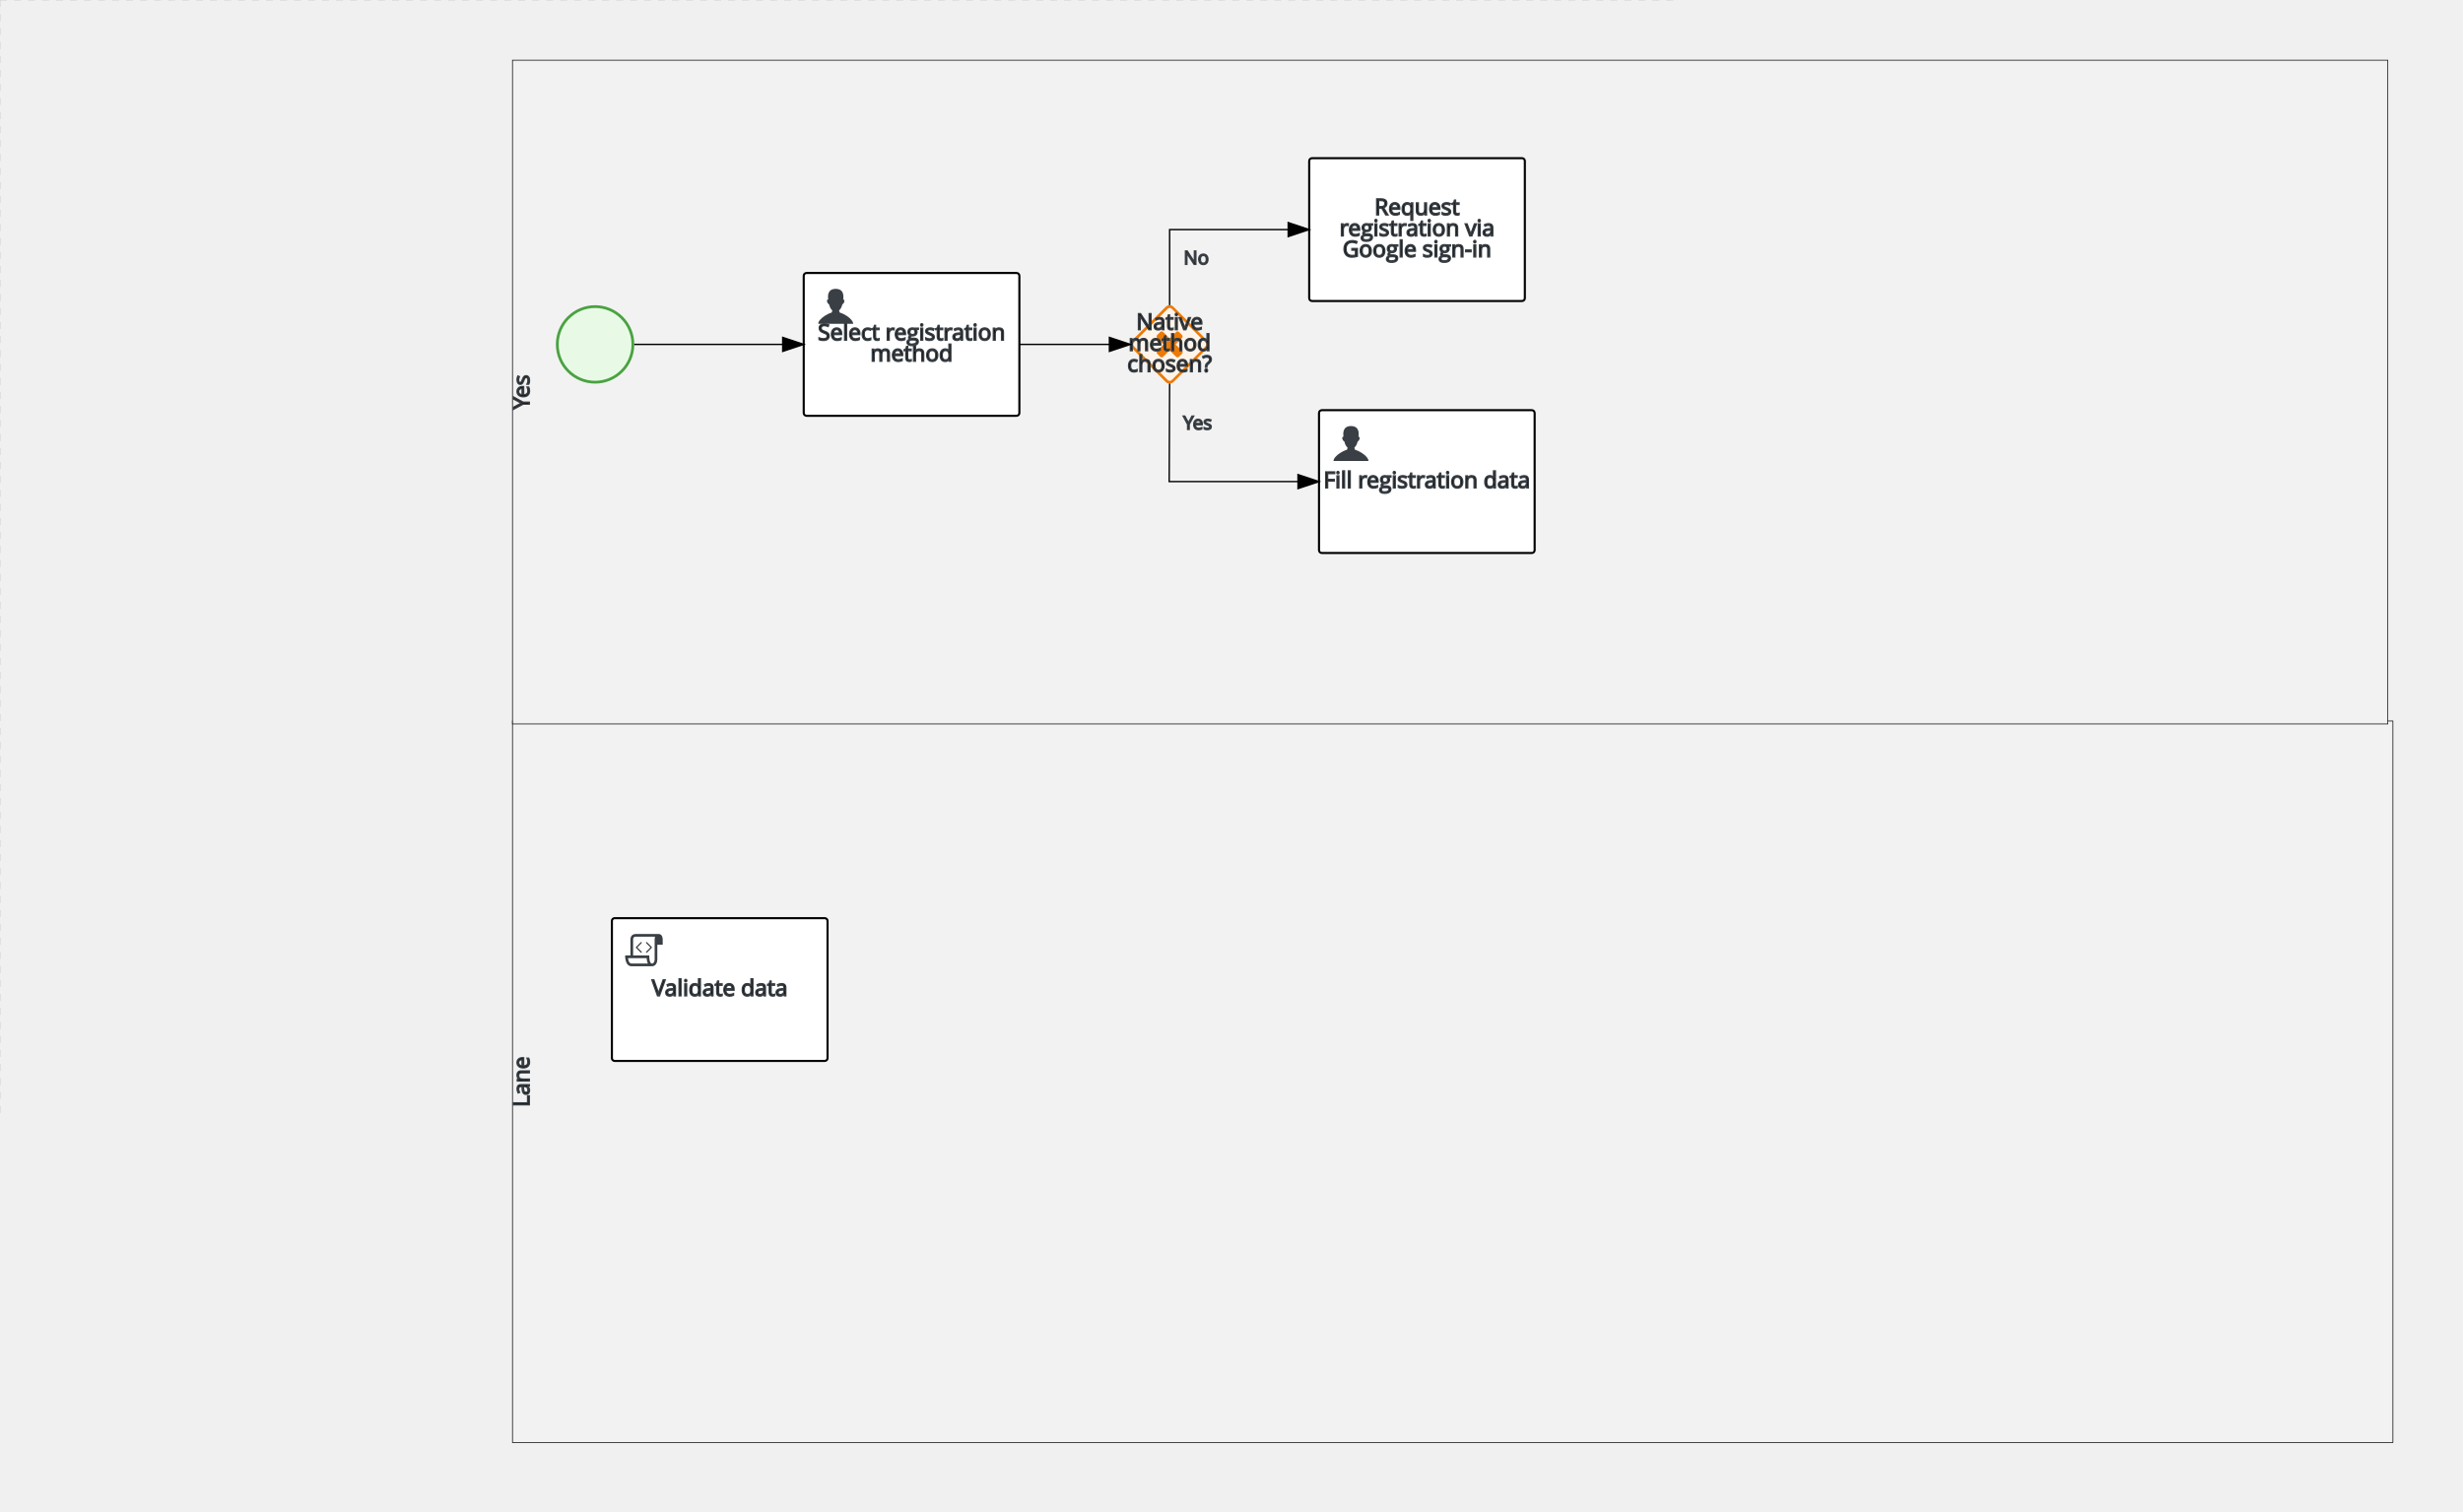
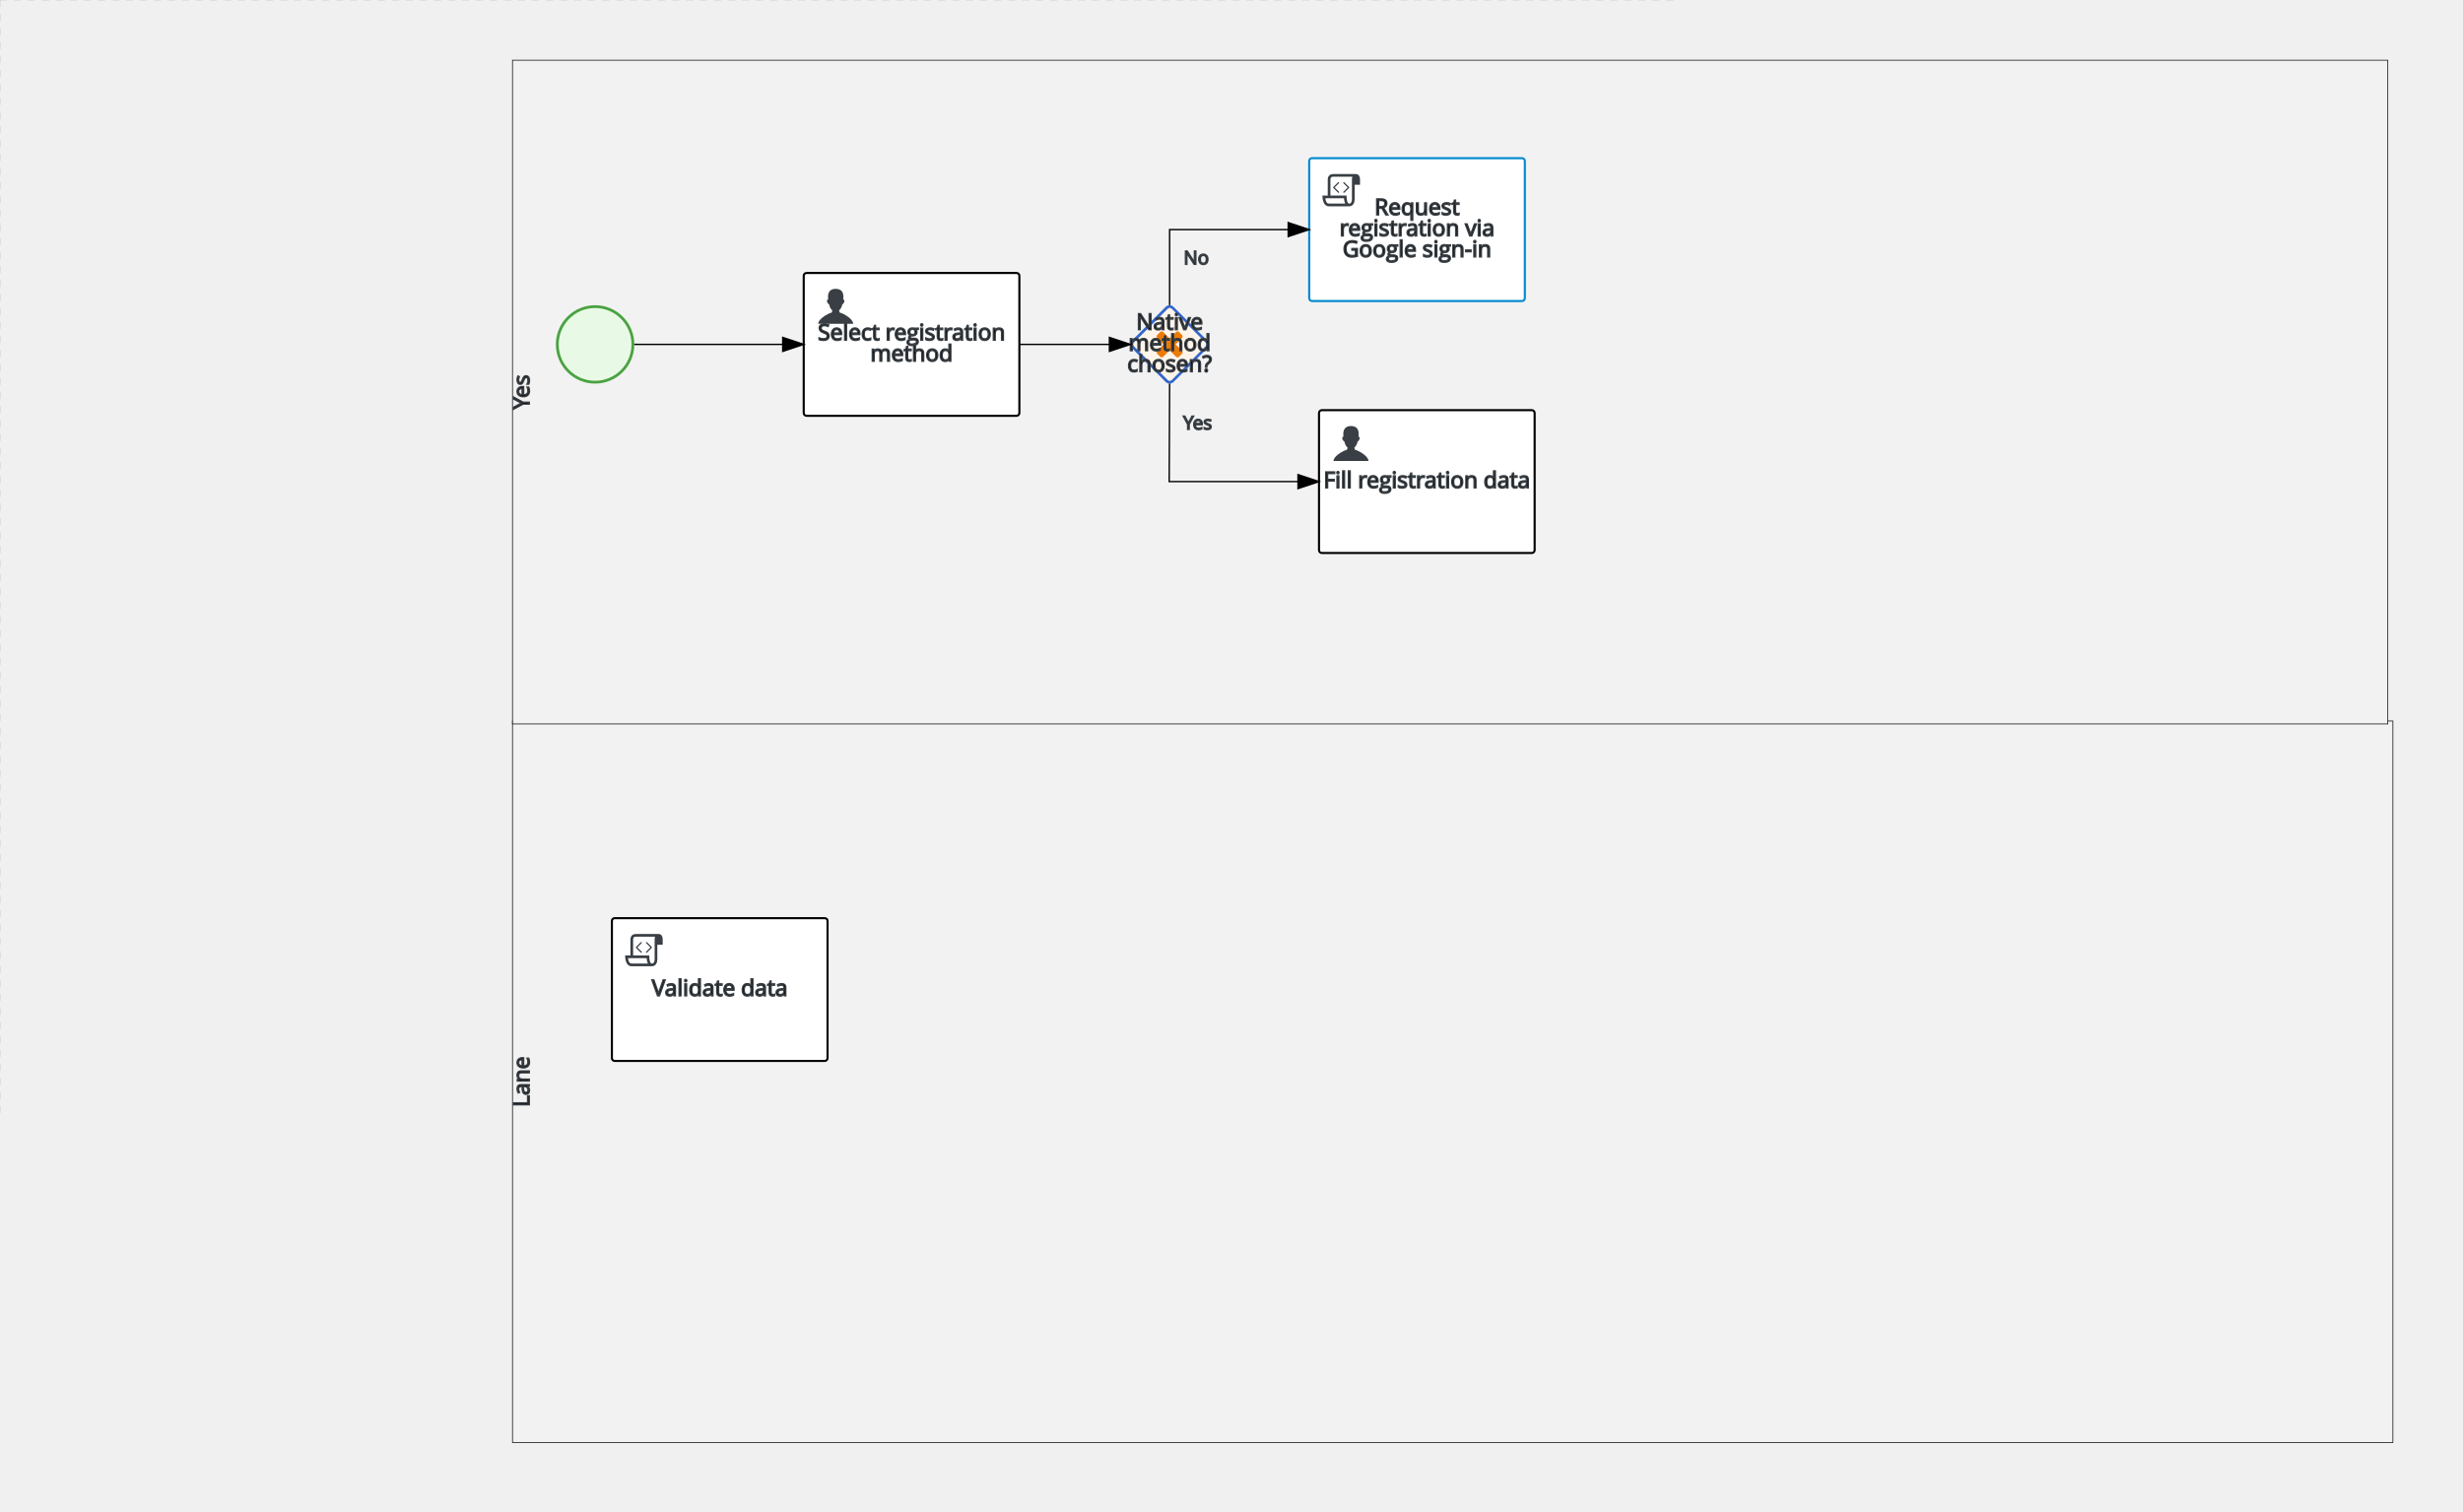
<svg xmlns="http://www.w3.org/2000/svg" version="1.1" width="1759" height="1080" viewBox="0 0 1759 1080">
  <defs />
  <g transform="matrix(1,0,0,1,0,0)">
    <g>
      <g>
        <g>
          <path fill="none" stroke="#d3d3d3" paint-order="fill stroke markers" d=" M 0 0 L 1200 0" stroke-miterlimit="10" stroke-opacity="0.8" stroke-dasharray="5" />
        </g>
        <g>
          <path fill="none" stroke="#d3d3d3" paint-order="fill stroke markers" d=" M 0 0 L 0 800" stroke-miterlimit="10" stroke-opacity="0.8" stroke-dasharray="5" />
        </g>
      </g>
      <g id="_8D3807C9-0B64-474E-8211-8BD19E4DA02F" bpmn2nodeid="_8D3807C9-0B64-474E-8211-8BD19E4DA02F" transform="matrix(1,0,0,1,366,515)">
        <g>
          <path fill="none" stroke="none" />
        </g>
        <g transform="matrix(1,0,0,1,0,0)">
          <path fill="#f2f2f2" stroke="none" id="_8D3807C9-0B64-474E-8211-8BD19E4DA02F?shapeType=BACKGROUND" paint-order="stroke fill markers" d=" M 0 0 L 1342.94 0 L 1342.94 515.4 L 0 515.4 L 0 0 Z Z" />
        </g>
        <g transform="matrix(1,0,0,1,0,0)">
          <path fill="none" stroke="rgb(0,0,0)" id="_8D3807C9-0B64-474E-8211-8BD19E4DA02F?shapeType=BORDER&amp;renderType=STROKE" paint-order="fill stroke markers" d=" M 0 0 L 1342.94 0 L 1342.94 515.4 L 0 515.4 L 0 0 Z Z" stroke-miterlimit="10" stroke-width="0.5" stroke-dasharray="" />
        </g>
        <g id="_80321CE6-93F1-49E3-A0C5-13C66222C777" bpmn2nodeid="_80321CE6-93F1-49E3-A0C5-13C66222C777" transform="matrix(1,0,0,1,71,140.83)">
          <g>
            <path fill="none" stroke="none" />
          </g>
          <g transform="matrix(1,0,0,1,0,0)">
            <path fill="#ffffff" stroke="none" id="_80321CE6-93F1-49E3-A0C5-13C66222C777?shapeType=BACKGROUND" paint-order="stroke fill markers" d=" M 2 0 L 152 0 L 152 0 A 2 2 0 0 1 154 2 L 154 100 L 154 100 A 2 2 0 0 1 152 102 L 2 102 L 2 102 A 2 2 0 0 1 0 100 L 0 2 L 0 2 A 2 2 0 0 1 2 0 Z" />
          </g>
          <g transform="matrix(1,0,0,1,0,0)">
            <path fill="none" stroke="rgb(0,0,0)" id="_80321CE6-93F1-49E3-A0C5-13C66222C777?shapeType=BORDER&amp;renderType=STROKE" paint-order="fill stroke markers" d=" M 2 0 L 152 0 L 152 0 A 2 2 0 0 1 154 2 L 154 100 L 154 100 A 2 2 0 0 1 152 102 L 2 102 L 2 102 A 2 2 0 0 1 0 100 L 0 2 L 0 2 A 2 2 0 0 1 2 0 Z" stroke-miterlimit="10" stroke-width="1.5" stroke-dasharray="" />
          </g>
          <g>
            <g transform="matrix(0.06,0,0,0.06,9.4,9.4)">
              <g transform="matrix(1,0,0,1,0,0)">
                <path fill="#393f44" stroke="none" id="_80321CE6-93F1-49E3-A0C5-13C66222C777undefined" paint-order="stroke fill markers" d=" M 0 0 M 197.3 130.2 C 194.4 127.3 189.6 127.3 186.7 130.2 L 130.2 186.7 C 127.3 189.6 127.3 194.4 130.2 197.3 L 186.7 253.8 C 188.1 255.3 190.1 256 192 256 C 193.9 256 195.9 255.3 197.3 253.7 C 200.2 250.8 200.2 246 197.3 243.1 L 146.2 192 L 197.3 140.8 C 200.2 137.9 200.2 133.1 197.3 130.2 Z" />
              </g>
              <g transform="matrix(1,0,0,1,0,0)">
                <path fill="#393f44" stroke="none" id="_80321CE6-93F1-49E3-A0C5-13C66222C777undefined" paint-order="stroke fill markers" d=" M 0 0 M 261.3 130.2 C 258.4 127.3 253.6 127.3 250.7 130.2 C 247.8 133.1 247.8 137.9 250.7 140.8 L 301.8 191.9 L 250.7 243 C 247.8 245.9 247.8 250.7 250.7 253.6 C 252.1 255.3 254.1 256 256 256 C 257.9 256 259.9 255.3 261.3 253.8 L 317.8 197.3 C 320.7 194.4 320.7 189.6 317.8 186.7 L 261.3 130.2 Z" />
              </g>
              <g transform="matrix(1,0,0,1,0,0)">
                <path fill="#393f44" stroke="none" id="_80321CE6-93F1-49E3-A0C5-13C66222C777undefined" paint-order="stroke fill markers" d=" M 0 0 M 400 32 C 400 32 152.8 32 128 32 C 62 32 64 96 64 96 L 64 288 L 1 288 C 1 288 -4 416 78 416 L 320 416 C 368 416 384 368 384 336 C 384 314.2 384 224.4 384 160 L 448 160 L 448 96 C 448 96 449 32 400 32 Z M 0 0 M 78 383.9 C 68.5 383.9 61.6 381.1 55.5 374.9 C 43.4 362.4 37.5 339.6 34.9 320 L 256.9 320 C 257.1 322.7 257.3 325.4 257.6 328.2 C 260 351.6 264.7 370.1 271.9 383.9 L 78 383.9 L 78 383.9 Z M 0 0 M 352 336 C 352 345.9 349.6 360.3 342.9 371 C 337.2 380.1 330.4 384 320 384 C 285 384 288 288 288 288 L 96 288 L 96 96 L 96 95.9 L 96 95.1 C 96 90.6 97.6 78.3 104.7 71.2 C 106.5 69.4 111.9 64 128 64 L 356.5 64 C 354.4 72.8 352.8 81.8 352.2 89.9 C 352.2 90.5 352.1 91.1 352.1 91.7 C 352.1 92 352.1 92.3 352.1 92.6 C 352 94.8 352 96 352 96 L 352 160 L 352 336 Z" />
              </g>
            </g>
          </g>
          <g transform="matrix(1,0,0,1,0,43.5)">
            <g>
              <text fill="#000000" stroke="none" font-family="Open Sans" font-size="12pt" font-style="normal" font-weight="normal" text-decoration="normal" x="77" y="12" text-anchor="middle" dominant-baseline="alphabetic" id="_80321CE6-93F1-49E3-A0C5-13C66222C777undefined">       Validate data       </text>
              <path fill="none" stroke="none" />
              <text fill="none" stroke="#393f44" font-family="Open Sans" font-size="12pt" font-style="normal" font-weight="normal" text-decoration="normal" x="77" y="12" text-anchor="middle" dominant-baseline="alphabetic" stroke-miterlimit="10" stroke-dasharray="">       Validate data       </text>
            </g>
            <g>
              <path fill="none" stroke="black" id="_80321CE6-93F1-49E3-A0C5-13C66222C777undefined" paint-order="fill stroke markers" d=" M 0 0 L 0 0" stroke-miterlimit="10" stroke-opacity="0.1" stroke-dasharray="" />
            </g>
          </g>
        </g>
        <g transform="matrix(1,0,0,1,9.50350909079134e-14,515.4)">
          <g transform="matrix(-1.8369701987210297e-16,-1,1,-1.8369701987210297e-16,0,0)">
            <text fill="#000000" stroke="none" font-family="Open Sans" font-size="12pt" font-style="normal" font-weight="normal" text-decoration="normal" x="257.7" y="12" text-anchor="middle" dominant-baseline="alphabetic" id="_8D3807C9-0B64-474E-8211-8BD19E4DA02Fundefined">                                                            Lane                                                            </text>
            <path fill="none" stroke="none" />
            <text fill="none" stroke="#393f44" font-family="Open Sans" font-size="12pt" font-style="normal" font-weight="normal" text-decoration="normal" x="257.7" y="12" text-anchor="middle" dominant-baseline="alphabetic" stroke-miterlimit="10" stroke-dasharray="">                                                            Lane                                                            </text>
          </g>
          <g>
            <path fill="none" stroke="black" id="_8D3807C9-0B64-474E-8211-8BD19E4DA02Fundefined" paint-order="fill stroke markers" d=" M 0 0 L 0 0" stroke-miterlimit="10" stroke-opacity="0.1" stroke-dasharray="" />
          </g>
        </g>
      </g>
      <g transform="matrix(1,0,0,1,366,515)" />
      <g transform="matrix(1,0,0,1,437,655.83)" />
      <g id="_9E438A3B-047D-4BA2-A0BC-116AF99BDCD5" bpmn2nodeid="_9E438A3B-047D-4BA2-A0BC-116AF99BDCD5" transform="matrix(1,0,0,1,366,43)">
        <g>
          <path fill="none" stroke="none" />
        </g>
        <g transform="matrix(1,0,0,1,0,0)">
          <path fill="#f2f2f2" stroke="none" id="_9E438A3B-047D-4BA2-A0BC-116AF99BDCD5?shapeType=BACKGROUND" paint-order="stroke fill markers" d=" M 0 0 L 1339.31 0 L 1339.31 474.11 L 0 474.11 L 0 0 Z Z" />
        </g>
        <g transform="matrix(1,0,0,1,0,0)">
          <path fill="none" stroke="rgb(0,0,0)" id="_9E438A3B-047D-4BA2-A0BC-116AF99BDCD5?shapeType=BORDER&amp;renderType=STROKE" paint-order="fill stroke markers" d=" M 0 0 L 1339.31 0 L 1339.31 474.11 L 0 474.11 L 0 0 Z Z" stroke-miterlimit="10" stroke-width="0.5" stroke-dasharray="" />
        </g>
        <g id="_974181C1-8708-4986-9331-92A2F535E5DD" bpmn2nodeid="_974181C1-8708-4986-9331-92A2F535E5DD" transform="matrix(1,0,0,1,208,152)">
          <g>
            <path fill="none" stroke="none" />
          </g>
          <g transform="matrix(1,0,0,1,0,0)">
            <path fill="#ffffff" stroke="none" id="_974181C1-8708-4986-9331-92A2F535E5DD?shapeType=BACKGROUND" paint-order="stroke fill markers" d=" M 2 0 L 152 0 L 152 0 A 2 2 0 0 1 154 2 L 154 100 L 154 100 A 2 2 0 0 1 152 102 L 2 102 L 2 102 A 2 2 0 0 1 0 100 L 0 2 L 0 2 A 2 2 0 0 1 2 0 Z" />
          </g>
          <g transform="matrix(1,0,0,1,0,0)">
            <path fill="none" stroke="#000000" id="_974181C1-8708-4986-9331-92A2F535E5DD?shapeType=BORDER&amp;renderType=STROKE" paint-order="fill stroke markers" d=" M 2 0 L 152 0 L 152 0 A 2 2 0 0 1 154 2 L 154 100 L 154 100 A 2 2 0 0 1 152 102 L 2 102 L 2 102 A 2 2 0 0 1 0 100 L 0 2 L 0 2 A 2 2 0 0 1 2 0 Z" stroke-miterlimit="10" stroke-width="1.5" stroke-dasharray="" />
          </g>
          <g>
            <g transform="matrix(0.06,0,0,0.06,9.4,9.4)">
              <g transform="matrix(1,0,0,1,0,0)">
                <path fill="#393f44" stroke="none" id="_974181C1-8708-4986-9331-92A2F535E5DDundefined" paint-order="stroke fill markers" d=" M 0 0 M 16 445.21 C 16 440.869 18.784 431.129 22.001 424.217 C 35.768 394.64 77.283 359.28 129 333.084 C 144.516 325.224 157.347 319.964 167.807 317.174 C 171.932 316.074 175.729 314.414 176.525 313.363 C 178.894 310.234 180.914 302.908 181.727 294.5 L 182.5 286.5 L 178.507 283.455 C 166.303 274.146 154.284 251.678 148.04 226.5 C 145.611 216.707 145.056 215.462 142.984 215.158 C 141.703 214.97 138.083 212.243 134.939 209.099 C 123.233 197.393 116.891 177.376 121.44 166.49 C 123.002 162.751 128.155 159.01 131.75 159.004 C 134.448 159 134.471 158.603 132.914 138.788 C 130.927 113.496 134.279 92.265 143.132 74.076 C 152.232 55.38 167.569 42.882 189.049 36.66 C 210.203 30.532 237.797 30.532 258.951 36.66 C 300.042 48.563 318.958 83.806 314.955 141 C 314.32 150.075 313.624 157.788 313.409 158.14 C 313.194 158.493 314.575 159.073 316.479 159.43 C 328.929 161.766 330.986 177.018 321.496 196.621 C 316.903 206.109 309.357 214.508 304.817 215.185 C 303.023 215.453 302.293 217.146 299.943 226.5 C 296.659 239.567 294.474 245.305 287.948 257.995 C 282.491 268.606 273.035 281.109 268.108 284.229 L 264.871 286.278 L 265.518 292.889 C 266.345 301.33 268.639 309.871 270.877 312.837 C 272.067 314.415 275.002 315.79 280.063 317.139 C 291.069 320.075 303.617 325.274 321 334.102 C 369.815 358.891 410.848 393.758 425.032 422.5 C 429.07 430.682 432 440.232 432 445.21 L 432 448 L 224 448 L 16 448 L 16 445.21 Z" />
              </g>
            </g>
          </g>
          <g transform="matrix(1,0,0,1,5.4,13.68)">
            <g transform="matrix(0.04,0,0,0.04,63.36,69.12)">
              <g transform="matrix(1,0,0,1,0,0)">
                <path fill="none" stroke="none" />
              </g>
            </g>
          </g>
          <g transform="matrix(1,0,0,1,0,36)">
            <g>
              <text fill="#000000" stroke="none" font-family="Open Sans" font-size="12pt" font-style="normal" font-weight="normal" text-decoration="normal" x="77" y="12" text-anchor="middle" dominant-baseline="alphabetic">  Select registration  </text>
              <text fill="#000000" stroke="none" font-family="Open Sans" font-size="12pt" font-style="normal" font-weight="normal" text-decoration="normal" x="77" y="27" text-anchor="middle" dominant-baseline="alphabetic" id="_974181C1-8708-4986-9331-92A2F535E5DDundefined">            method            </text>
              <path fill="none" stroke="none" />
              <text fill="none" stroke="#393f44" font-family="Open Sans" font-size="12pt" font-style="normal" font-weight="normal" text-decoration="normal" x="77" y="12" text-anchor="middle" dominant-baseline="alphabetic" stroke-miterlimit="10" stroke-dasharray="">  Select registration  </text>
              <path fill="none" stroke="none" />
              <text fill="none" stroke="#393f44" font-family="Open Sans" font-size="12pt" font-style="normal" font-weight="normal" text-decoration="normal" x="77" y="27" text-anchor="middle" dominant-baseline="alphabetic" stroke-miterlimit="10" stroke-dasharray="">            method            </text>
            </g>
            <g>
              <path fill="none" stroke="black" id="_974181C1-8708-4986-9331-92A2F535E5DDundefined" paint-order="fill stroke markers" d=" M 0 0 L 0 0" stroke-miterlimit="10" stroke-opacity="0.1" stroke-dasharray="" />
            </g>
          </g>
        </g>
        <g id="_547BCF5D-E408-40DF-B1DB-F6AAD771D0DA" bpmn2nodeid="_547BCF5D-E408-40DF-B1DB-F6AAD771D0DA" transform="matrix(1,0,0,1,441.31,175)">
          <g>
            <path fill="none" stroke="none" />
          </g>
          <g transform="matrix(0.125,0,0,0.125,0,0)">
            <g transform="matrix(1,0,0,1,0,0)">
              <path fill="#fef4ea" stroke="none" id="_547BCF5D-E408-40DF-B1DB-F6AAD771D0DA?shapeType=BACKGROUND" paint-order="stroke fill markers" d=" M 0 0 M 224.4 4.3 C 216.4 4.3 208.4 7.3 202.3 13.4 L 13.5 202.2 C 1.3 214.4 1.3 234.2 13.5 246.4 L 202.2 435.1 C 208.3 441.2 216.4 444.2 224.3 444.2 C 232.2 444.2 240.3 441.2 246.4 435.1 L 435.1 246.4 C 447.3 234.2 447.3 214.4 435.1 202.2 L 246.5 13.4 C 240.4 7.3 232.4 4.3 224.4 4.3 L 224.4 4.3 Z" />
            </g>
            <g>
              <g transform="matrix(1,0,0,1,0,0)">
                <g transform="matrix(1,0,0,1,0,0)">
-                   <path fill="rgb(236,122,8)" stroke="none" id="_547BCF5D-E408-40DF-B1DB-F6AAD771D0DA?shapeType=BORDER&amp;renderType=FILL" paint-order="stroke fill markers" d=" M 0 0 M 20.8 212.7 L 213.3 20.2 C 219.6 13.9 229.7 13.9 235.9 20.2 L 428.4 212.7 C 434.7 219 434.7 229.1 428.4 235.3 L 235.9 427.8 C 229.6 434.1 219.5 434.1 213.3 427.8 L 20.8 235.3 C 14.5 229.1 14.5 218.9 20.8 212.7 L 20.8 212.7 Z M 0 0 M 0 224 C 0 232.1 3.1 240.3 9.3 246.5 L 201.5 438.7 C 213.9 451.1 234.1 451.1 246.5 438.7 L 438.7 246.5 C 444.9 240.3 448 232.1 448 224 C 448 215.9 444.9 207.7 438.7 201.5 L 246.5 9.3 C 234.1 -3.1 213.9 -3.1 201.5 9.3 L 9.3 201.5 C 3.1 207.7 0 215.9 0 224 L 0 224 Z" />
+                   <path fill="rgb(51,102,204)" stroke="none" id="_547BCF5D-E408-40DF-B1DB-F6AAD771D0DA?shapeType=BORDER&amp;renderType=FILL" paint-order="stroke fill markers" d=" M 0 0 M 20.8 212.7 L 213.3 20.2 C 219.6 13.9 229.7 13.9 235.9 20.2 L 428.4 212.7 C 434.7 219 434.7 229.1 428.4 235.3 L 235.9 427.8 C 229.6 434.1 219.5 434.1 213.3 427.8 L 20.8 235.3 C 14.5 229.1 14.5 218.9 20.8 212.7 L 20.8 212.7 Z M 0 0 M 0 224 C 0 232.1 3.1 240.3 9.3 246.5 L 201.5 438.7 C 213.9 451.1 234.1 451.1 246.5 438.7 L 438.7 246.5 C 444.9 240.3 448 232.1 448 224 C 448 215.9 444.9 207.7 438.7 201.5 L 246.5 9.3 C 234.1 -3.1 213.9 -3.1 201.5 9.3 L 9.3 201.5 C 3.1 207.7 0 215.9 0 224 L 0 224 Z" />
                </g>
              </g>
            </g>
            <g>
              <g transform="matrix(1,0,0,1,0,0)">
                <g transform="matrix(1,0,0,1,0,0)">
                  <path fill="#ec7a08" stroke="none" id="_547BCF5D-E408-40DF-B1DB-F6AAD771D0DAundefined" paint-order="stroke fill markers" d=" M 0 0 M 298.2 269.2 C 298.2 272.6 297.1 275.3 294.7 277.7 L 277.7 294.7 C 275.3 297.1 272.6 298.2 269.2 298.2 C 265.8 298.2 263.1 297.1 260.7 294.7 L 224 258 L 187.2 294.8 C 184.8 297.2 182.1 298.3 178.7 298.3 C 175.3 298.3 172.6 297.2 170.2 294.8 L 153.2 277.8 C 150.8 275.4 149.7 272.7 149.7 269.3 C 149.7 265.9 150.8 263.2 153.2 260.8 L 190 224 L 153.2 187.2 C 150.8 184.8 149.7 182 149.7 178.7 C 149.7 175.3 150.8 172.5 153.2 170.2 L 170.2 153.2 C 172.6 150.8 175.3 149.7 178.7 149.7 C 182.1 149.7 184.8 150.8 187.2 153.2 L 224 190 L 260.8 153.2 C 263.2 150.8 265.9 149.7 269.3 149.7 C 272.7 149.7 275.4 150.8 277.8 153.2 L 294.8 170.2 C 297.2 172.5 298.3 175.3 298.3 178.7 C 298.3 182 297.2 184.8 294.8 187.2 L 258 224 L 294.8 260.8 C 297.1 263.1 298.2 265.9 298.2 269.2 Z" />
                </g>
              </g>
            </g>
          </g>
          <g transform="matrix(1,0,0,1,0,5.5)">
            <g>
              <text fill="#000000" stroke="none" font-family="Open Sans" font-size="12pt" font-style="normal" font-weight="normal" text-decoration="normal" x="28" y="12" text-anchor="middle" dominant-baseline="alphabetic"> Native </text>
              <text fill="#000000" stroke="none" font-family="Open Sans" font-size="12pt" font-style="normal" font-weight="normal" text-decoration="normal" x="28" y="27" text-anchor="middle" dominant-baseline="alphabetic">method</text>
              <text fill="#000000" stroke="none" font-family="Open Sans" font-size="12pt" font-style="normal" font-weight="normal" text-decoration="normal" x="28" y="42" text-anchor="middle" dominant-baseline="alphabetic" id="_547BCF5D-E408-40DF-B1DB-F6AAD771D0DAundefined">chosen?</text>
              <path fill="none" stroke="none" />
              <text fill="none" stroke="#393f44" font-family="Open Sans" font-size="12pt" font-style="normal" font-weight="normal" text-decoration="normal" x="28" y="12" text-anchor="middle" dominant-baseline="alphabetic" stroke-miterlimit="10" stroke-dasharray=""> Native </text>
              <path fill="none" stroke="none" />
              <text fill="none" stroke="#393f44" font-family="Open Sans" font-size="12pt" font-style="normal" font-weight="normal" text-decoration="normal" x="28" y="27" text-anchor="middle" dominant-baseline="alphabetic" stroke-miterlimit="10" stroke-dasharray="">method</text>
              <path fill="none" stroke="none" />
              <text fill="none" stroke="#393f44" font-family="Open Sans" font-size="12pt" font-style="normal" font-weight="normal" text-decoration="normal" x="28" y="42" text-anchor="middle" dominant-baseline="alphabetic" stroke-miterlimit="10" stroke-dasharray="">chosen?</text>
            </g>
            <g>
              <path fill="none" stroke="black" id="_547BCF5D-E408-40DF-B1DB-F6AAD771D0DAundefined" paint-order="fill stroke markers" d=" M 0 0 L 0 0" stroke-miterlimit="10" stroke-opacity="0.1" stroke-dasharray="" />
            </g>
          </g>
        </g>
        <g id="_3A45AC70-3F34-49B1-882E-8E9A8E7D1670" bpmn2nodeid="_3A45AC70-3F34-49B1-882E-8E9A8E7D1670" transform="matrix(1,0,0,1,31,175)">
          <g>
            <path fill="none" stroke="none" />
          </g>
          <g transform="matrix(0.125,0,0,0.125,0,0)">
            <g transform="matrix(1,0,0,1,0,0)">
              <path fill="#e8fae6" stroke="none" id="_3A45AC70-3F34-49B1-882E-8E9A8E7D1670?shapeType=BACKGROUND" paint-order="stroke fill markers" d=" M 0 0 M 444 224 C 444 263.9 434.2 300.8 414.4 334.5 C 394.7 368.2 368 394.9 334.4 414.5 C 300.8 434.1 263.9 444 224 444 C 184.1 444 147.2 434.2 113.5 414.4 C 79.8 394.7 53.1 368 33.5 334.4 C 13.9 300.8 4 263.9 4 224 C 4 184.1 13.8 147.2 33.6 113.5 C 53.4 79.8 80.1 53.1 113.6 33.5 C 147.1 13.9 184.1 4 224 4 C 263.9 4 300.8 13.8 334.5 33.6 C 368.2 53.4 394.9 80.1 414.5 113.6 C 434.1 147.1 444 184.1 444 224 Z" />
            </g>
            <g>
              <g transform="matrix(1,0,0,1,0,0)">
                <g transform="matrix(1,0,0,1,0,0)">
                  <path fill="#4aa241" stroke="none" id="_3A45AC70-3F34-49B1-882E-8E9A8E7D1670?shapeType=BORDER&amp;renderType=FILL" paint-order="stroke fill markers" d=" M 0 0 M 224 0 C 100.3 0 0 100.3 0 224 C 0 347.7 100.3 448 224 448 C 347.7 448 448 347.7 448 224 C 448 100.3 347.7 0 224 0 Z M 0 0 M 224 432 C 109.1 432 16 338.9 16 224 C 16 109.1 109.1 16 224 16 C 338.9 16 432 109.1 432 224 C 432 338.9 338.9 432 224 432 Z" />
                </g>
              </g>
            </g>
          </g>
          <g transform="matrix(1,0,0,1,0,56)">
            <g />
            <g>
              <path fill="none" stroke="black" id="_3A45AC70-3F34-49B1-882E-8E9A8E7D1670undefined" paint-order="fill stroke markers" d=" M 0 0 L 0 0" stroke-miterlimit="10" stroke-opacity="0.1" stroke-dasharray="" />
            </g>
          </g>
        </g>
        <g id="_2A986D42-C8A6-41DD-88E4-20FA92770703" bpmn2nodeid="_2A986D42-C8A6-41DD-88E4-20FA92770703" transform="matrix(1,0,0,1,576,250)">
          <g>
            <path fill="none" stroke="none" />
          </g>
          <g transform="matrix(1,0,0,1,0,0)">
            <path fill="#ffffff" stroke="none" id="_2A986D42-C8A6-41DD-88E4-20FA92770703?shapeType=BACKGROUND" paint-order="stroke fill markers" d=" M 2 0 L 152 0 L 152 0 A 2 2 0 0 1 154 2 L 154 100 L 154 100 A 2 2 0 0 1 152 102 L 2 102 L 2 102 A 2 2 0 0 1 0 100 L 0 2 L 0 2 A 2 2 0 0 1 2 0 Z" />
          </g>
          <g transform="matrix(1,0,0,1,0,0)">
            <path fill="none" stroke="rgb(0,0,0)" id="_2A986D42-C8A6-41DD-88E4-20FA92770703?shapeType=BORDER&amp;renderType=STROKE" paint-order="fill stroke markers" d=" M 2 0 L 152 0 L 152 0 A 2 2 0 0 1 154 2 L 154 100 L 154 100 A 2 2 0 0 1 152 102 L 2 102 L 2 102 A 2 2 0 0 1 0 100 L 0 2 L 0 2 A 2 2 0 0 1 2 0 Z" stroke-miterlimit="10" stroke-width="1.5" stroke-dasharray="" />
          </g>
          <g>
            <g transform="matrix(0.06,0,0,0.06,9.4,9.4)">
              <g transform="matrix(1,0,0,1,0,0)">
                <path fill="#393f44" stroke="none" id="_2A986D42-C8A6-41DD-88E4-20FA92770703undefined" paint-order="stroke fill markers" d=" M 0 0 M 16 445.21 C 16 440.869 18.784 431.129 22.001 424.217 C 35.768 394.64 77.283 359.28 129 333.084 C 144.516 325.224 157.347 319.964 167.807 317.174 C 171.932 316.074 175.729 314.414 176.525 313.363 C 178.894 310.234 180.914 302.908 181.727 294.5 L 182.5 286.5 L 178.507 283.455 C 166.303 274.146 154.284 251.678 148.04 226.5 C 145.611 216.707 145.056 215.462 142.984 215.158 C 141.703 214.97 138.083 212.243 134.939 209.099 C 123.233 197.393 116.891 177.376 121.44 166.49 C 123.002 162.751 128.155 159.01 131.75 159.004 C 134.448 159 134.471 158.603 132.914 138.788 C 130.927 113.496 134.279 92.265 143.132 74.076 C 152.232 55.38 167.569 42.882 189.049 36.66 C 210.203 30.532 237.797 30.532 258.951 36.66 C 300.042 48.563 318.958 83.806 314.955 141 C 314.32 150.075 313.624 157.788 313.409 158.14 C 313.194 158.493 314.575 159.073 316.479 159.43 C 328.929 161.766 330.986 177.018 321.496 196.621 C 316.903 206.109 309.357 214.508 304.817 215.185 C 303.023 215.453 302.293 217.146 299.943 226.5 C 296.659 239.567 294.474 245.305 287.948 257.995 C 282.491 268.606 273.035 281.109 268.108 284.229 L 264.871 286.278 L 265.518 292.889 C 266.345 301.33 268.639 309.871 270.877 312.837 C 272.067 314.415 275.002 315.79 280.063 317.139 C 291.069 320.075 303.617 325.274 321 334.102 C 369.815 358.891 410.848 393.758 425.032 422.5 C 429.07 430.682 432 440.232 432 445.21 L 432 448 L 224 448 L 16 448 L 16 445.21 Z" />
              </g>
            </g>
          </g>
          <g transform="matrix(1,0,0,1,5.4,13.68)">
            <g transform="matrix(0.04,0,0,0.04,63.36,69.12)">
              <g transform="matrix(1,0,0,1,0,0)">
                <path fill="none" stroke="none" />
              </g>
            </g>
          </g>
          <g transform="matrix(1,0,0,1,0,43.5)">
            <g>
              <text fill="#000000" stroke="none" font-family="Open Sans" font-size="12pt" font-style="normal" font-weight="normal" text-decoration="normal" x="77" y="12" text-anchor="middle" dominant-baseline="alphabetic" id="_2A986D42-C8A6-41DD-88E4-20FA92770703undefined">Fill registration data </text>
              <path fill="none" stroke="none" />
              <text fill="none" stroke="#393f44" font-family="Open Sans" font-size="12pt" font-style="normal" font-weight="normal" text-decoration="normal" x="77" y="12" text-anchor="middle" dominant-baseline="alphabetic" stroke-miterlimit="10" stroke-dasharray="">Fill registration data </text>
            </g>
            <g>
              <path fill="none" stroke="black" id="_2A986D42-C8A6-41DD-88E4-20FA92770703undefined" paint-order="fill stroke markers" d=" M 0 0 L 0 0" stroke-miterlimit="10" stroke-opacity="0.1" stroke-dasharray="" />
            </g>
          </g>
        </g>
+         <g transform="matrix(1,0,0,1,8.704148513061227e-14,474.11)">
+           <g transform="matrix(-1.8369701987210297e-16,-1,1,-1.8369701987210297e-16,0,0)">
+             <text fill="#000000" stroke="none" font-family="Open Sans" font-size="12pt" font-style="normal" font-weight="normal" text-decoration="normal" x="237.055" y="12" text-anchor="middle" dominant-baseline="alphabetic" id="_9E438A3B-047D-4BA2-A0BC-116AF99BDCD5undefined">                                                        Yes                                                        </text>
+             <path fill="none" stroke="none" />
+             <text fill="none" stroke="#393f44" font-family="Open Sans" font-size="12pt" font-style="normal" font-weight="normal" text-decoration="normal" x="237.055" y="12" text-anchor="middle" dominant-baseline="alphabetic" stroke-miterlimit="10" stroke-dasharray="">                                                        Yes                                                        </text>
+           </g>
+           <g>
+             <path fill="none" stroke="black" id="_9E438A3B-047D-4BA2-A0BC-116AF99BDCD5undefined" paint-order="fill stroke markers" d=" M 0 0 L 0 0" stroke-miterlimit="10" stroke-opacity="0.1" stroke-dasharray="" />
+           </g>
+         </g>
        <g id="_ED87FD71-0F1A-47D1-8CB0-259E7EDE8B9A" bpmn2nodeid="_ED87FD71-0F1A-47D1-8CB0-259E7EDE8B9A" transform="matrix(1,0,0,1,569,70)">
          <g>
            <path fill="none" stroke="none" />
          </g>
          <g transform="matrix(1,0,0,1,0,0)">
            <path fill="#ffffff" stroke="none" id="_ED87FD71-0F1A-47D1-8CB0-259E7EDE8B9A?shapeType=BACKGROUND" paint-order="stroke fill markers" d=" M 2 0 L 152 0 L 152 0 A 2 2 0 0 1 154 2 L 154 100 L 154 100 A 2 2 0 0 1 152 102 L 2 102 L 2 102 A 2 2 0 0 1 0 100 L 0 2 L 0 2 A 2 2 0 0 1 2 0 Z" />
          </g>
          <g transform="matrix(1,0,0,1,0,0)">
-             <path fill="none" stroke="rgb(0,0,0)" id="_ED87FD71-0F1A-47D1-8CB0-259E7EDE8B9A?shapeType=BORDER&amp;renderType=STROKE" paint-order="fill stroke markers" d=" M 2 0 L 152 0 L 152 0 A 2 2 0 0 1 154 2 L 154 100 L 154 100 A 2 2 0 0 1 152 102 L 2 102 L 2 102 A 2 2 0 0 1 0 100 L 0 2 L 0 2 A 2 2 0 0 1 2 0 Z" stroke-miterlimit="10" stroke-width="1.5" stroke-dasharray="" />
+             <path fill="none" stroke="rgb(0,136,206)" id="_ED87FD71-0F1A-47D1-8CB0-259E7EDE8B9A?shapeType=BORDER&amp;renderType=STROKE" paint-order="fill stroke markers" d=" M 2 0 L 152 0 L 152 0 A 2 2 0 0 1 154 2 L 154 100 L 154 100 A 2 2 0 0 1 152 102 L 2 102 L 2 102 A 2 2 0 0 1 0 100 L 0 2 L 0 2 A 2 2 0 0 1 2 0 Z" stroke-miterlimit="10" stroke-width="1.5" stroke-dasharray="" />
+           </g>
+           <g>
+             <g transform="matrix(0.06,0,0,0.06,9.4,9.4)">
+               <g transform="matrix(1,0,0,1,0,0)">
+                 <path fill="#393f44" stroke="none" id="_ED87FD71-0F1A-47D1-8CB0-259E7EDE8B9Aundefined" paint-order="stroke fill markers" d=" M 0 0 M 197.3 130.2 C 194.4 127.3 189.6 127.3 186.7 130.2 L 130.2 186.7 C 127.3 189.6 127.3 194.4 130.2 197.3 L 186.7 253.8 C 188.1 255.3 190.1 256 192 256 C 193.9 256 195.9 255.3 197.3 253.7 C 200.2 250.8 200.2 246 197.3 243.1 L 146.2 192 L 197.3 140.8 C 200.2 137.9 200.2 133.1 197.3 130.2 Z" />
+               </g>
+               <g transform="matrix(1,0,0,1,0,0)">
+                 <path fill="#393f44" stroke="none" id="_ED87FD71-0F1A-47D1-8CB0-259E7EDE8B9Aundefined" paint-order="stroke fill markers" d=" M 0 0 M 261.3 130.2 C 258.4 127.3 253.6 127.3 250.7 130.2 C 247.8 133.1 247.8 137.9 250.7 140.8 L 301.8 191.9 L 250.7 243 C 247.8 245.9 247.8 250.7 250.7 253.6 C 252.1 255.3 254.1 256 256 256 C 257.9 256 259.9 255.3 261.3 253.8 L 317.8 197.3 C 320.7 194.4 320.7 189.6 317.8 186.7 L 261.3 130.2 Z" />
+               </g>
+               <g transform="matrix(1,0,0,1,0,0)">
+                 <path fill="#393f44" stroke="none" id="_ED87FD71-0F1A-47D1-8CB0-259E7EDE8B9Aundefined" paint-order="stroke fill markers" d=" M 0 0 M 400 32 C 400 32 152.8 32 128 32 C 62 32 64 96 64 96 L 64 288 L 1 288 C 1 288 -4 416 78 416 L 320 416 C 368 416 384 368 384 336 C 384 314.2 384 224.4 384 160 L 448 160 L 448 96 C 448 96 449 32 400 32 Z M 0 0 M 78 383.9 C 68.5 383.9 61.6 381.1 55.5 374.9 C 43.4 362.4 37.5 339.6 34.9 320 L 256.9 320 C 257.1 322.7 257.3 325.4 257.6 328.2 C 260 351.6 264.7 370.1 271.9 383.9 L 78 383.9 L 78 383.9 Z M 0 0 M 352 336 C 352 345.9 349.6 360.3 342.9 371 C 337.2 380.1 330.4 384 320 384 C 285 384 288 288 288 288 L 96 288 L 96 96 L 96 95.9 L 96 95.1 C 96 90.6 97.6 78.3 104.7 71.2 C 106.5 69.4 111.9 64 128 64 L 356.5 64 C 354.4 72.8 352.8 81.8 352.2 89.9 C 352.2 90.5 352.1 91.1 352.1 91.7 C 352.1 92 352.1 92.3 352.1 92.6 C 352 94.8 352 96 352 96 L 352 160 L 352 336 Z" />
+               </g>
+             </g>
          </g>
          <g transform="matrix(1,0,0,1,0,28.5)">
            <g>
              <text fill="#000000" stroke="none" font-family="Open Sans" font-size="12pt" font-style="normal" font-weight="normal" text-decoration="normal" x="77" y="12" text-anchor="middle" dominant-baseline="alphabetic">           Request            </text>
              <text fill="#000000" stroke="none" font-family="Open Sans" font-size="12pt" font-style="normal" font-weight="normal" text-decoration="normal" x="77" y="27" text-anchor="middle" dominant-baseline="alphabetic">     registration via     </text>
              <text fill="#000000" stroke="none" font-family="Open Sans" font-size="12pt" font-style="normal" font-weight="normal" text-decoration="normal" x="77" y="42" text-anchor="middle" dominant-baseline="alphabetic" id="_ED87FD71-0F1A-47D1-8CB0-259E7EDE8B9Aundefined">      Google sign-in      </text>
              <path fill="none" stroke="none" />
              <text fill="none" stroke="#393f44" font-family="Open Sans" font-size="12pt" font-style="normal" font-weight="normal" text-decoration="normal" x="77" y="12" text-anchor="middle" dominant-baseline="alphabetic" stroke-miterlimit="10" stroke-dasharray="">           Request            </text>
              <path fill="none" stroke="none" />
              <text fill="none" stroke="#393f44" font-family="Open Sans" font-size="12pt" font-style="normal" font-weight="normal" text-decoration="normal" x="77" y="27" text-anchor="middle" dominant-baseline="alphabetic" stroke-miterlimit="10" stroke-dasharray="">     registration via     </text>
              <path fill="none" stroke="none" />
              <text fill="none" stroke="#393f44" font-family="Open Sans" font-size="12pt" font-style="normal" font-weight="normal" text-decoration="normal" x="77" y="42" text-anchor="middle" dominant-baseline="alphabetic" stroke-miterlimit="10" stroke-dasharray="">      Google sign-in      </text>
            </g>
            <g>
              <path fill="none" stroke="black" id="_ED87FD71-0F1A-47D1-8CB0-259E7EDE8B9Aundefined" paint-order="fill stroke markers" d=" M 0 0 L 0 0" stroke-miterlimit="10" stroke-opacity="0.1" stroke-dasharray="" />
            </g>
-           </g>
-         </g>
-         <g transform="matrix(1,0,0,1,8.704148513061227e-14,474.11)">
-           <g transform="matrix(-1.8369701987210297e-16,-1,1,-1.8369701987210297e-16,0,0)">
-             <text fill="#000000" stroke="none" font-family="Open Sans" font-size="12pt" font-style="normal" font-weight="normal" text-decoration="normal" x="237.055" y="12" text-anchor="middle" dominant-baseline="alphabetic" id="_9E438A3B-047D-4BA2-A0BC-116AF99BDCD5undefined">                                                        Yes                                                        </text>
-             <path fill="none" stroke="none" />
-             <text fill="none" stroke="#393f44" font-family="Open Sans" font-size="12pt" font-style="normal" font-weight="normal" text-decoration="normal" x="237.055" y="12" text-anchor="middle" dominant-baseline="alphabetic" stroke-miterlimit="10" stroke-dasharray="">                                                        Yes                                                        </text>
-           </g>
-           <g>
-             <path fill="none" stroke="black" id="_9E438A3B-047D-4BA2-A0BC-116AF99BDCD5undefined" paint-order="fill stroke markers" d=" M 0 0 L 0 0" stroke-miterlimit="10" stroke-opacity="0.1" stroke-dasharray="" />
          </g>
        </g>
      </g>
      <g id="_C3B9D890-DBDC-4080-90F9-527BC4B19439" bpmn2nodeid="_C3B9D890-DBDC-4080-90F9-527BC4B19439" transform="matrix(1,0,0,1,0,0)">
        <g>
          <path fill="none" stroke="#000000" paint-order="fill stroke markers" d=" M 728 246 L 792.31 246" stroke-miterlimit="10" stroke-dasharray="" />
        </g>
        <g transform="matrix(1,0,0,1,728,246)" />
        <g transform="matrix(6.123233995736766e-17,1,-1,6.123233995736766e-17,807.31,241)">
          <path fill="#000000" stroke="#000000" paint-order="fill stroke markers" d=" M 10 15 L 0 15 L 5 0 Z" stroke-miterlimit="10" stroke-dasharray="" />
        </g>
      </g>
      <g id="_92938F17-9FB2-4970-9A44-844403A64F1F" bpmn2nodeid="_92938F17-9FB2-4970-9A44-844403A64F1F" transform="matrix(1,0,0,1,0,0)">
        <g>
          <path fill="none" stroke="#000000" paint-order="fill stroke markers" d=" M 453 246 L 559 246" stroke-miterlimit="10" stroke-dasharray="" />
        </g>
        <g transform="matrix(1,0,0,1,453,246)" />
        <g transform="matrix(6.123233995736766e-17,1,-1,6.123233995736766e-17,574,241)">
          <path fill="#000000" stroke="#000000" paint-order="fill stroke markers" d=" M 10 15 L 0 15 L 5 0 Z" stroke-miterlimit="10" stroke-dasharray="" />
        </g>
      </g>
      <g id="_65162DC5-BB9C-4758-B43E-BF9CAB5A22B2" bpmn2nodeid="_65162DC5-BB9C-4758-B43E-BF9CAB5A22B2" transform="matrix(1,0,0,1,0,0)">
        <g>
          <path fill="none" stroke="rgb(0,0,0)" paint-order="fill stroke markers" d=" M 835.31 274 L 835 344 L 863.94 344 L 927 344" stroke-miterlimit="10" stroke-dasharray="" />
        </g>
        <g transform="matrix(1,0,0,1,835.31,274)" />
        <g transform="matrix(6.123233995736766e-17,1,-1,6.123233995736766e-17,942,339)">
          <path fill="rgb(0,0,0)" stroke="rgb(0,0,0)" paint-order="fill stroke markers" d=" M 10 15 L 0 15 L 5 0 Z" stroke-miterlimit="10" stroke-dasharray="" />
        </g>
        <g transform="matrix(1,0,0,1,844.9999,297.9557)">
          <text fill="#000000" stroke="none" font-family="Open Sans" font-size="10pt" font-style="normal" font-weight="normal" text-decoration="normal" x="0" y="8.8" text-anchor="start" dominant-baseline="alphabetic">Yes                 </text>
          <path fill="none" stroke="none" />
          <text fill="none" stroke="#393f44" font-family="Open Sans" font-size="10pt" font-style="normal" font-weight="normal" text-decoration="normal" x="0" y="8.8" text-anchor="start" dominant-baseline="alphabetic" stroke-miterlimit="10" stroke-dasharray="">Yes                 </text>
-         </g>
-       </g>
-       <g id="_00389CAA-07D8-4E02-B12F-72E057A3AA54" bpmn2nodeid="_00389CAA-07D8-4E02-B12F-72E057A3AA54" transform="matrix(1,0,0,1,0,0)">
-         <g>
-           <path fill="none" stroke="#000000" paint-order="fill stroke markers" d=" M 835.31 218 L 835.31 164 L 920 164" stroke-miterlimit="10" stroke-dasharray="" />
-         </g>
-         <g transform="matrix(1,0,0,1,835.31,218)" />
-         <g transform="matrix(6.123233995736766e-17,1,-1,6.123233995736766e-17,935,159)">
-           <path fill="#000000" stroke="#000000" paint-order="fill stroke markers" d=" M 10 15 L 0 15 L 5 0 Z" stroke-miterlimit="10" stroke-dasharray="" />
-         </g>
-         <g transform="matrix(1,0,0,1,845.31,180)">
-           <text fill="#000000" stroke="none" font-family="Open Sans" font-size="10pt" font-style="normal" font-weight="normal" text-decoration="normal" x="0" y="8.8" text-anchor="start" dominant-baseline="alphabetic">No            </text>
-           <path fill="none" stroke="none" />
-           <text fill="none" stroke="#393f44" font-family="Open Sans" font-size="10pt" font-style="normal" font-weight="normal" text-decoration="normal" x="0" y="8.8" text-anchor="start" dominant-baseline="alphabetic" stroke-miterlimit="10" stroke-dasharray="">No            </text>
        </g>
      </g>
      <g transform="matrix(1,0,0,1,366,43)" />
      <g transform="matrix(1,0,0,1,574,195)" />
      <g transform="matrix(1,0,0,1,807.31,218)" />
      <g transform="matrix(1,0,0,1,397,218)" />
      <g transform="matrix(1,0,0,1,942,293)" />
+       <g id="_00389CAA-07D8-4E02-B12F-72E057A3AA54" bpmn2nodeid="_00389CAA-07D8-4E02-B12F-72E057A3AA54" transform="matrix(1,0,0,1,0,0)">
+         <g>
+           <path fill="none" stroke="#000000" paint-order="fill stroke markers" d=" M 835.31 218 L 835.31 164 L 920 164" stroke-miterlimit="10" stroke-dasharray="" />
+         </g>
+         <g transform="matrix(1,0,0,1,835.31,218)" />
+         <g transform="matrix(6.123233995736766e-17,1,-1,6.123233995736766e-17,935,159)">
+           <path fill="#000000" stroke="#000000" paint-order="fill stroke markers" d=" M 10 15 L 0 15 L 5 0 Z" stroke-miterlimit="10" stroke-dasharray="" />
+         </g>
+         <g transform="matrix(1,0,0,1,845.31,180)">
+           <text fill="#000000" stroke="none" font-family="Open Sans" font-size="10pt" font-style="normal" font-weight="normal" text-decoration="normal" x="0" y="8.8" text-anchor="start" dominant-baseline="alphabetic">No            </text>
+           <path fill="none" stroke="none" />
+           <text fill="none" stroke="#393f44" font-family="Open Sans" font-size="10pt" font-style="normal" font-weight="normal" text-decoration="normal" x="0" y="8.8" text-anchor="start" dominant-baseline="alphabetic" stroke-miterlimit="10" stroke-dasharray="">No            </text>
+         </g>
+       </g>
      <g transform="matrix(1,0,0,1,935,113)" />
    </g>
  </g>
</svg>
